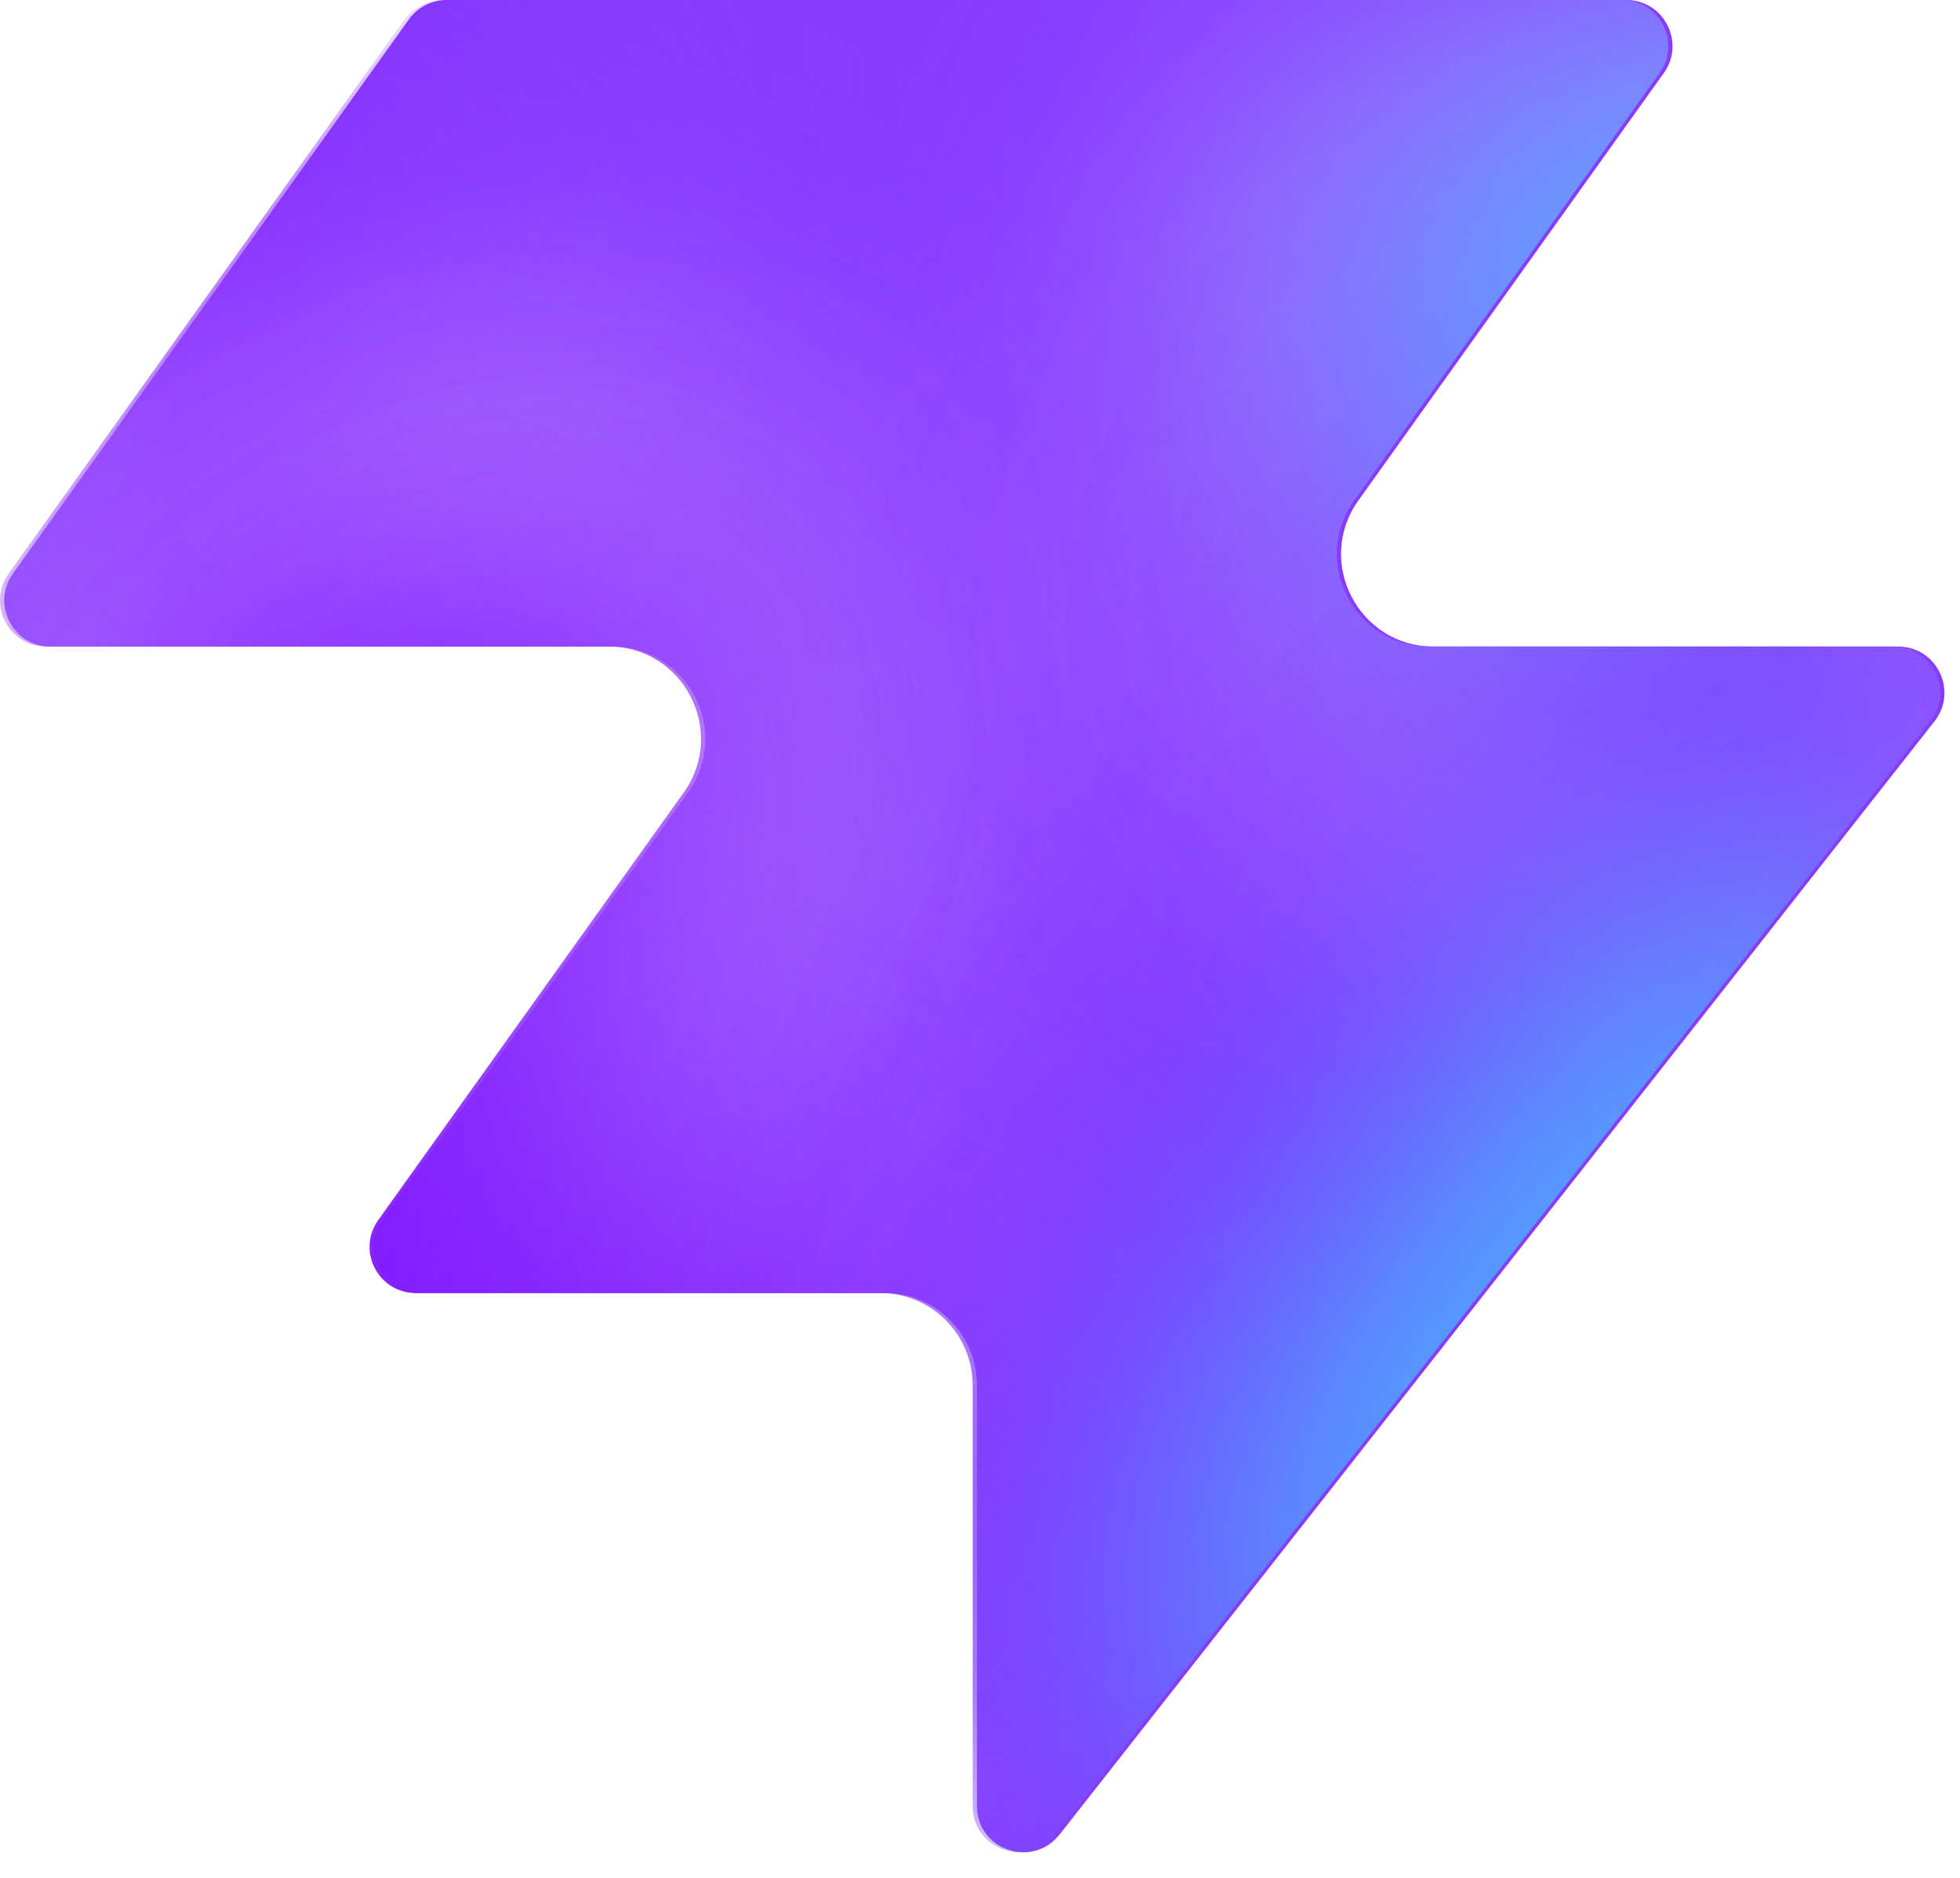
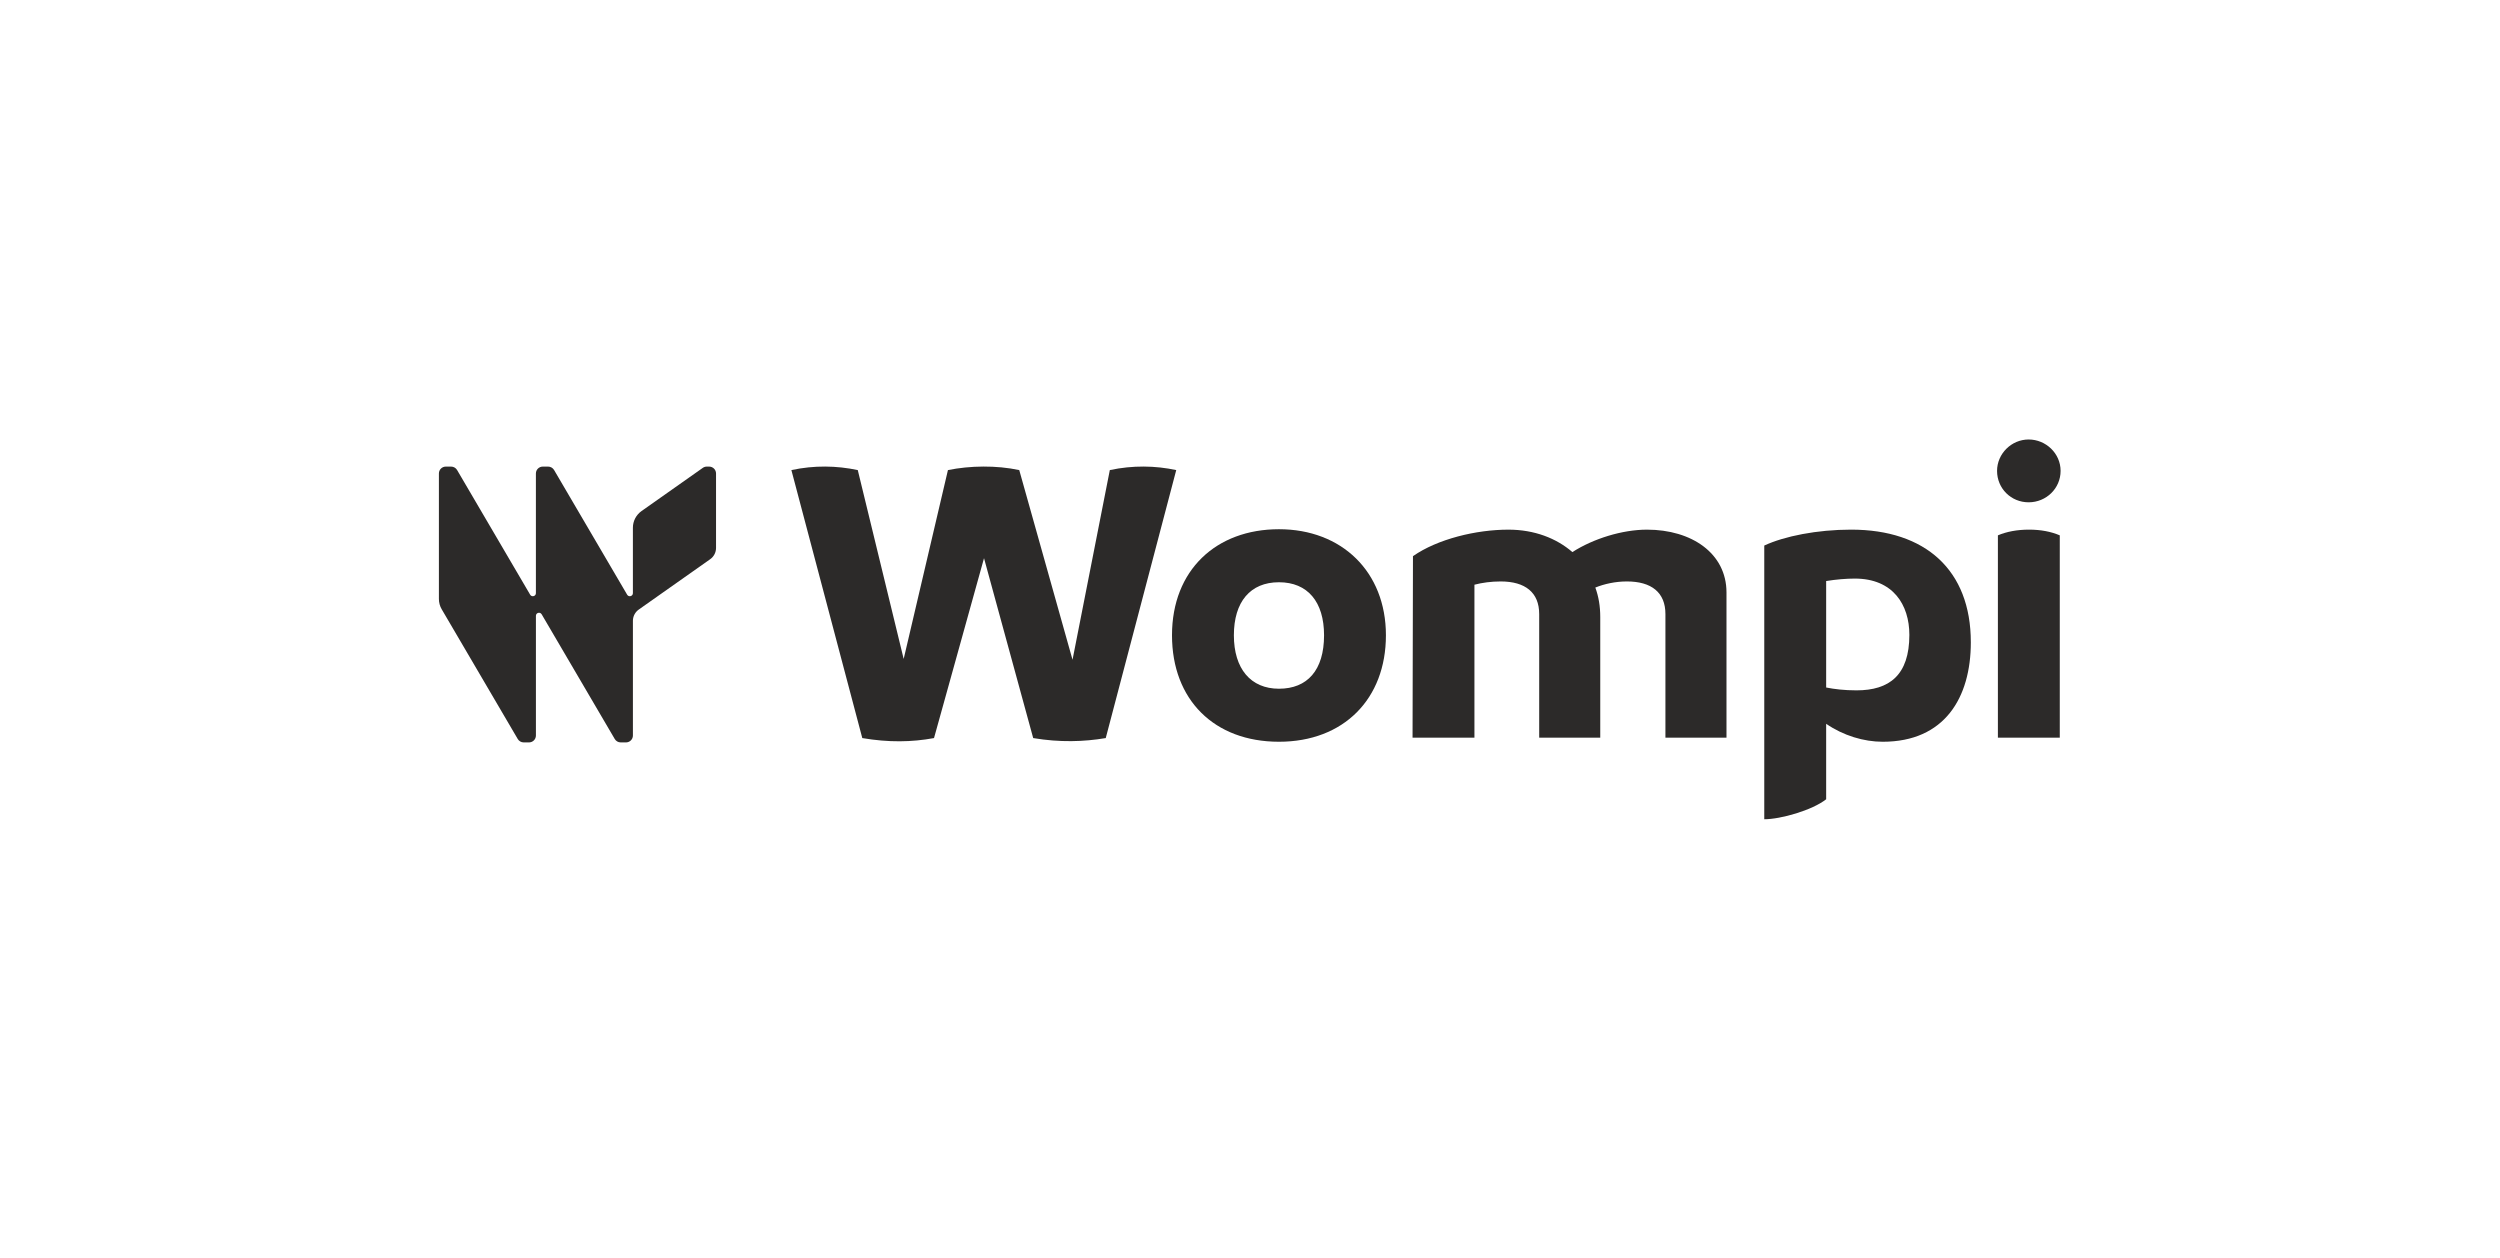
- <svg xmlns="http://www.w3.org/2000/svg" width="48" height="46" fill="none" viewBox="0 0 48 46">
-   <path fill="#863bff" d="M25.946 44.938c-.664.845-2.021.375-2.021-.698V33.937a2.26 2.26 0 0 0-2.262-2.262H10.287c-.92 0-1.456-1.04-.92-1.788l7.48-10.471c1.07-1.497 0-3.578-1.842-3.578H1.237c-.92 0-1.456-1.04-.92-1.788L10.013.474c.214-.297.556-.474.92-.474h28.894c.92 0 1.456 1.04.92 1.788l-7.48 10.471c-1.07 1.498 0 3.579 1.842 3.579h11.377c.943 0 1.473 1.088.89 1.83L25.947 44.94z" style="fill:#863bff;fill:color(display-p3 .525 .23 1);fill-opacity:1" />
-   <mask id="a" width="48" height="46" x="0" y="0" maskUnits="userSpaceOnUse" style="mask-type:alpha">
-     <path fill="#000" d="M25.842 44.938c-.664.844-2.021.375-2.021-.698V33.937a2.26 2.26 0 0 0-2.262-2.262H10.183c-.92 0-1.456-1.04-.92-1.788l7.48-10.471c1.07-1.498 0-3.579-1.842-3.579H1.133c-.92 0-1.456-1.04-.92-1.787L9.91.473c.214-.297.556-.474.92-.474h28.894c.92 0 1.456 1.04.92 1.788l-7.48 10.471c-1.07 1.498 0 3.578 1.842 3.578h11.377c.943 0 1.473 1.088.89 1.832L25.843 44.94z" style="fill:#000;fill-opacity:1" />
-   </mask>
-   <g mask="url(#a)">
-     <g filter="url(#b)">
-       <ellipse cx="5.508" cy="14.704" fill="#ede6ff" rx="5.508" ry="14.704" style="fill:#ede6ff;fill:color(display-p3 .927 .903 1);fill-opacity:1" transform="matrix(.00324 1 1 -.00324 -4.47 31.516)" />
-     </g>
-     <g filter="url(#c)">
-       <ellipse cx="10.399" cy="29.851" fill="#ede6ff" rx="10.399" ry="29.851" style="fill:#ede6ff;fill:color(display-p3 .927 .903 1);fill-opacity:1" transform="matrix(.00324 1 1 -.00324 -39.328 7.883)" />
-     </g>
-     <g filter="url(#d)">
-       <ellipse cx="5.508" cy="30.487" fill="#7e14ff" rx="5.508" ry="30.487" style="fill:#7e14ff;fill:color(display-p3 .492 .077 1);fill-opacity:1" transform="rotate(89.814 -25.913 -14.639)scale(1 -1)" />
-     </g>
-     <g filter="url(#e)">
-       <ellipse cx="5.508" cy="30.599" fill="#7e14ff" rx="5.508" ry="30.599" style="fill:#7e14ff;fill:color(display-p3 .492 .077 1);fill-opacity:1" transform="rotate(89.814 -32.644 -3.334)scale(1 -1)" />
-     </g>
-     <g filter="url(#f)">
-       <ellipse cx="5.508" cy="30.599" fill="#7e14ff" rx="5.508" ry="30.599" style="fill:#7e14ff;fill:color(display-p3 .492 .077 1);fill-opacity:1" transform="matrix(.00324 1 1 -.00324 -34.34 30.47)" />
-     </g>
-     <g filter="url(#g)">
-       <ellipse cx="14.072" cy="22.078" fill="#ede6ff" rx="14.072" ry="22.078" style="fill:#ede6ff;fill:color(display-p3 .927 .903 1);fill-opacity:1" transform="rotate(93.35 24.506 48.493)scale(-1 1)" />
-     </g>
-     <g filter="url(#h)">
-       <ellipse cx="3.47" cy="21.501" fill="#7e14ff" rx="3.47" ry="21.501" style="fill:#7e14ff;fill:color(display-p3 .492 .077 1);fill-opacity:1" transform="rotate(89.009 28.708 47.59)scale(-1 1)" />
-     </g>
-     <g filter="url(#i)">
-       <ellipse cx="3.47" cy="21.501" fill="#7e14ff" rx="3.47" ry="21.501" style="fill:#7e14ff;fill:color(display-p3 .492 .077 1);fill-opacity:1" transform="rotate(89.009 28.708 47.59)scale(-1 1)" />
-     </g>
-     <g filter="url(#j)">
-       <ellipse cx=".387" cy="8.972" fill="#7e14ff" rx="4.407" ry="29.108" style="fill:#7e14ff;fill:color(display-p3 .492 .077 1);fill-opacity:1" transform="rotate(39.51 .387 8.972)" />
-     </g>
-     <g filter="url(#k)">
-       <ellipse cx="47.523" cy="-6.092" fill="#7e14ff" rx="4.407" ry="29.108" style="fill:#7e14ff;fill:color(display-p3 .492 .077 1);fill-opacity:1" transform="rotate(37.892 47.523 -6.092)" />
-     </g>
-     <g filter="url(#l)">
-       <ellipse cx="41.412" cy="6.333" fill="#47bfff" rx="5.971" ry="9.665" style="fill:#47bfff;fill:color(display-p3 .28 .748 1);fill-opacity:1" transform="rotate(37.892 41.412 6.333)" />
-     </g>
-     <g filter="url(#m)">
-       <ellipse cx="-1.879" cy="38.332" fill="#7e14ff" rx="4.407" ry="29.108" style="fill:#7e14ff;fill:color(display-p3 .492 .077 1);fill-opacity:1" transform="rotate(37.892 -1.88 38.332)" />
-     </g>
-     <g filter="url(#n)">
-       <ellipse cx="-1.879" cy="38.332" fill="#7e14ff" rx="4.407" ry="29.108" style="fill:#7e14ff;fill:color(display-p3 .492 .077 1);fill-opacity:1" transform="rotate(37.892 -1.88 38.332)" />
-     </g>
-     <g filter="url(#o)">
-       <ellipse cx="35.651" cy="29.907" fill="#7e14ff" rx="4.407" ry="29.108" style="fill:#7e14ff;fill:color(display-p3 .492 .077 1);fill-opacity:1" transform="rotate(37.892 35.651 29.907)" />
-     </g>
-     <g filter="url(#p)">
-       <ellipse cx="38.418" cy="32.4" fill="#47bfff" rx="5.971" ry="15.297" style="fill:#47bfff;fill:color(display-p3 .28 .748 1);fill-opacity:1" transform="rotate(37.892 38.418 32.4)" />
-     </g>
-   </g>
-   <defs>
-     <filter id="b" width="60.045" height="41.654" x="-19.77" y="16.149" color-interpolation-filters="sRGB" filterUnits="userSpaceOnUse">
-       <feFlood flood-opacity="0" result="BackgroundImageFix" />
-       <feBlend in="SourceGraphic" in2="BackgroundImageFix" result="shape" />
-       <feGaussianBlur result="effect1_foregroundBlur_2002_17158" stdDeviation="7.659" />
-     </filter>
-     <filter id="c" width="90.34" height="51.437" x="-54.613" y="-7.533" color-interpolation-filters="sRGB" filterUnits="userSpaceOnUse">
-       <feFlood flood-opacity="0" result="BackgroundImageFix" />
-       <feBlend in="SourceGraphic" in2="BackgroundImageFix" result="shape" />
-       <feGaussianBlur result="effect1_foregroundBlur_2002_17158" stdDeviation="7.659" />
-     </filter>
-     <filter id="d" width="79.355" height="29.4" x="-49.64" y="2.03" color-interpolation-filters="sRGB" filterUnits="userSpaceOnUse">
-       <feFlood flood-opacity="0" result="BackgroundImageFix" />
-       <feBlend in="SourceGraphic" in2="BackgroundImageFix" result="shape" />
-       <feGaussianBlur result="effect1_foregroundBlur_2002_17158" stdDeviation="4.596" />
-     </filter>
-     <filter id="e" width="79.579" height="29.4" x="-45.045" y="20.029" color-interpolation-filters="sRGB" filterUnits="userSpaceOnUse">
-       <feFlood flood-opacity="0" result="BackgroundImageFix" />
-       <feBlend in="SourceGraphic" in2="BackgroundImageFix" result="shape" />
-       <feGaussianBlur result="effect1_foregroundBlur_2002_17158" stdDeviation="4.596" />
-     </filter>
-     <filter id="f" width="79.579" height="29.4" x="-43.513" y="21.178" color-interpolation-filters="sRGB" filterUnits="userSpaceOnUse">
-       <feFlood flood-opacity="0" result="BackgroundImageFix" />
-       <feBlend in="SourceGraphic" in2="BackgroundImageFix" result="shape" />
-       <feGaussianBlur result="effect1_foregroundBlur_2002_17158" stdDeviation="4.596" />
-     </filter>
-     <filter id="g" width="74.749" height="58.852" x="15.756" y="-17.901" color-interpolation-filters="sRGB" filterUnits="userSpaceOnUse">
-       <feFlood flood-opacity="0" result="BackgroundImageFix" />
-       <feBlend in="SourceGraphic" in2="BackgroundImageFix" result="shape" />
-       <feGaussianBlur result="effect1_foregroundBlur_2002_17158" stdDeviation="7.659" />
-     </filter>
-     <filter id="h" width="61.377" height="25.362" x="23.548" y="2.284" color-interpolation-filters="sRGB" filterUnits="userSpaceOnUse">
-       <feFlood flood-opacity="0" result="BackgroundImageFix" />
-       <feBlend in="SourceGraphic" in2="BackgroundImageFix" result="shape" />
-       <feGaussianBlur result="effect1_foregroundBlur_2002_17158" stdDeviation="4.596" />
-     </filter>
-     <filter id="i" width="61.377" height="25.362" x="23.548" y="2.284" color-interpolation-filters="sRGB" filterUnits="userSpaceOnUse">
-       <feFlood flood-opacity="0" result="BackgroundImageFix" />
-       <feBlend in="SourceGraphic" in2="BackgroundImageFix" result="shape" />
-       <feGaussianBlur result="effect1_foregroundBlur_2002_17158" stdDeviation="4.596" />
-     </filter>
-     <filter id="j" width="56.045" height="63.649" x="-27.636" y="-22.853" color-interpolation-filters="sRGB" filterUnits="userSpaceOnUse">
-       <feFlood flood-opacity="0" result="BackgroundImageFix" />
-       <feBlend in="SourceGraphic" in2="BackgroundImageFix" result="shape" />
-       <feGaussianBlur result="effect1_foregroundBlur_2002_17158" stdDeviation="4.596" />
-     </filter>
-     <filter id="k" width="54.814" height="64.646" x="20.116" y="-38.415" color-interpolation-filters="sRGB" filterUnits="userSpaceOnUse">
-       <feFlood flood-opacity="0" result="BackgroundImageFix" />
-       <feBlend in="SourceGraphic" in2="BackgroundImageFix" result="shape" />
-       <feGaussianBlur result="effect1_foregroundBlur_2002_17158" stdDeviation="4.596" />
-     </filter>
-     <filter id="l" width="33.541" height="35.313" x="24.641" y="-11.323" color-interpolation-filters="sRGB" filterUnits="userSpaceOnUse">
-       <feFlood flood-opacity="0" result="BackgroundImageFix" />
-       <feBlend in="SourceGraphic" in2="BackgroundImageFix" result="shape" />
-       <feGaussianBlur result="effect1_foregroundBlur_2002_17158" stdDeviation="4.596" />
-     </filter>
-     <filter id="m" width="54.814" height="64.646" x="-29.286" y="6.009" color-interpolation-filters="sRGB" filterUnits="userSpaceOnUse">
-       <feFlood flood-opacity="0" result="BackgroundImageFix" />
-       <feBlend in="SourceGraphic" in2="BackgroundImageFix" result="shape" />
-       <feGaussianBlur result="effect1_foregroundBlur_2002_17158" stdDeviation="4.596" />
-     </filter>
-     <filter id="n" width="54.814" height="64.646" x="-29.286" y="6.009" color-interpolation-filters="sRGB" filterUnits="userSpaceOnUse">
-       <feFlood flood-opacity="0" result="BackgroundImageFix" />
-       <feBlend in="SourceGraphic" in2="BackgroundImageFix" result="shape" />
-       <feGaussianBlur result="effect1_foregroundBlur_2002_17158" stdDeviation="4.596" />
-     </filter>
-     <filter id="o" width="54.814" height="64.646" x="8.244" y="-2.416" color-interpolation-filters="sRGB" filterUnits="userSpaceOnUse">
-       <feFlood flood-opacity="0" result="BackgroundImageFix" />
-       <feBlend in="SourceGraphic" in2="BackgroundImageFix" result="shape" />
-       <feGaussianBlur result="effect1_foregroundBlur_2002_17158" stdDeviation="4.596" />
-     </filter>
-     <filter id="p" width="39.409" height="43.623" x="18.713" y="10.588" color-interpolation-filters="sRGB" filterUnits="userSpaceOnUse">
-       <feFlood flood-opacity="0" result="BackgroundImageFix" />
-       <feBlend in="SourceGraphic" in2="BackgroundImageFix" result="shape" />
-       <feGaussianBlur result="effect1_foregroundBlur_2002_17158" stdDeviation="4.596" />
-     </filter>
-   </defs>
+ <svg xmlns="http://www.w3.org/2000/svg" width="1982" height="997" viewBox="0 0 1982 997" fill="none">
+   <path d="M932.523 372.678L876.633 585.149C859.416 588.061 840.244 588.703 819.117 585.149L780.129 442.538L740.486 585.149C722.94 588.387 704.423 588.703 683.625 585.149L627.408 372.678C645.608 368.799 663.153 369.125 680.044 372.678L716.434 522.407L751.524 372.678C769.069 369.125 789.868 368.799 808.058 372.678L850.3 523.058L879.866 372.678C898.066 368.799 915.928 369.125 932.502 372.678H932.523Z" fill="#2C2A29" />
+   <path d="M929.163 503.65C929.163 451.905 964.254 419.566 1013.96 419.566C1063.67 419.566 1098.76 453.198 1098.76 503.65C1098.76 554.103 1065.3 588.06 1013.96 588.06C962.627 588.06 929.163 554.755 929.163 503.65ZM1049.71 503.65C1049.71 477.136 1036.72 461.608 1013.96 461.608C991.211 461.608 978.218 477.136 978.218 503.65C978.218 530.165 991.538 546.018 1013.96 546.018C1036.39 546.018 1049.71 531.468 1049.71 503.65Z" fill="#2C2A29" />
+   <path d="M1368.76 469.695V584.824H1320.35V486.842C1320.35 469.705 1309.3 460.969 1289.81 460.969C1280.71 460.969 1271.94 462.914 1264.78 465.815C1267.38 472.933 1268.68 480.691 1268.68 489.102V584.824H1220.27V486.842C1220.27 469.705 1209.22 460.969 1189.73 460.969C1182.27 460.969 1175.11 461.936 1168.93 463.555V584.824H1119.87L1120.2 440.92C1139.7 427.337 1170.23 419.904 1195.9 419.904C1216.37 419.904 1233.92 426.696 1246.59 437.693C1263.17 427.022 1286.24 419.904 1305.73 419.904C1341.14 419.904 1368.76 438.66 1368.76 469.705V469.695Z" fill="#2C2A29" />
+   <path d="M1562.48 509.15C1562.48 553.127 1541.69 588.062 1492.62 588.062C1477.67 588.062 1461.43 583.215 1447.78 573.827V633.657C1436.73 642.383 1411.72 649.501 1398.71 649.501V432.509C1414.63 425.077 1440.63 419.894 1467.6 419.894C1526.41 419.894 1562.47 451.906 1562.47 509.15H1562.48ZM1513.74 503.326C1513.74 479.398 1500.74 458.698 1470.52 458.698C1463.7 458.698 1455.9 459.349 1447.78 460.643V545.053C1454.28 546.346 1462.08 547.313 1471.82 547.313C1497.82 547.313 1513.74 535.349 1513.74 503.336V503.326Z" fill="#2C2A29" />
+   <path d="M1583.27 373.32C1583.27 359.737 1594.65 348.425 1608.3 348.425C1621.94 348.425 1633.64 359.422 1633.64 373.32C1633.64 387.218 1622.26 398.226 1608.3 398.226C1594.33 398.226 1583.27 387.229 1583.27 373.32ZM1583.93 424.424C1590.75 421.512 1599.2 419.893 1608.62 419.893C1618.05 419.893 1626.17 421.512 1632.99 424.424V584.824H1583.93V424.424Z" fill="#2C2A29" />
+   <path d="M567.674 375.38V434.411C567.674 437.954 565.942 441.287 563.037 443.337L506.408 483.255C506.408 483.255 506.355 483.287 506.334 483.308C503.715 485.19 502.067 488.113 501.813 491.288C501.782 491.592 501.771 491.897 501.771 492.202V583.12C501.771 586.137 499.31 588.587 496.278 588.587H492.106C490.152 588.587 488.345 587.546 487.363 585.874L429.424 487.009C429.424 487.009 429.403 486.967 429.382 486.956C428.115 484.875 424.872 485.768 424.872 488.228V583.12C424.872 586.137 422.411 588.587 419.379 588.587H415.207C413.252 588.587 411.446 587.546 410.464 585.874L350.18 483.024C348.722 480.554 347.962 477.736 347.962 474.866V375.38C347.962 372.352 350.423 369.913 353.455 369.913H357.627C359.571 369.913 361.377 370.943 362.37 372.615L420.308 471.481C421.565 473.625 424.861 472.742 424.861 470.261V375.38C424.861 372.352 427.322 369.913 430.354 369.913H434.526C436.47 369.913 438.276 370.943 439.269 372.615L497.208 471.481C498.465 473.625 501.76 472.742 501.76 470.261V418.379C501.76 413.122 504.317 408.192 508.626 405.153L557.196 370.912C558.125 370.26 559.234 369.913 560.375 369.913H562.181C565.213 369.913 567.674 372.352 567.674 375.38Z" fill="#2C2A29" />
</svg>
